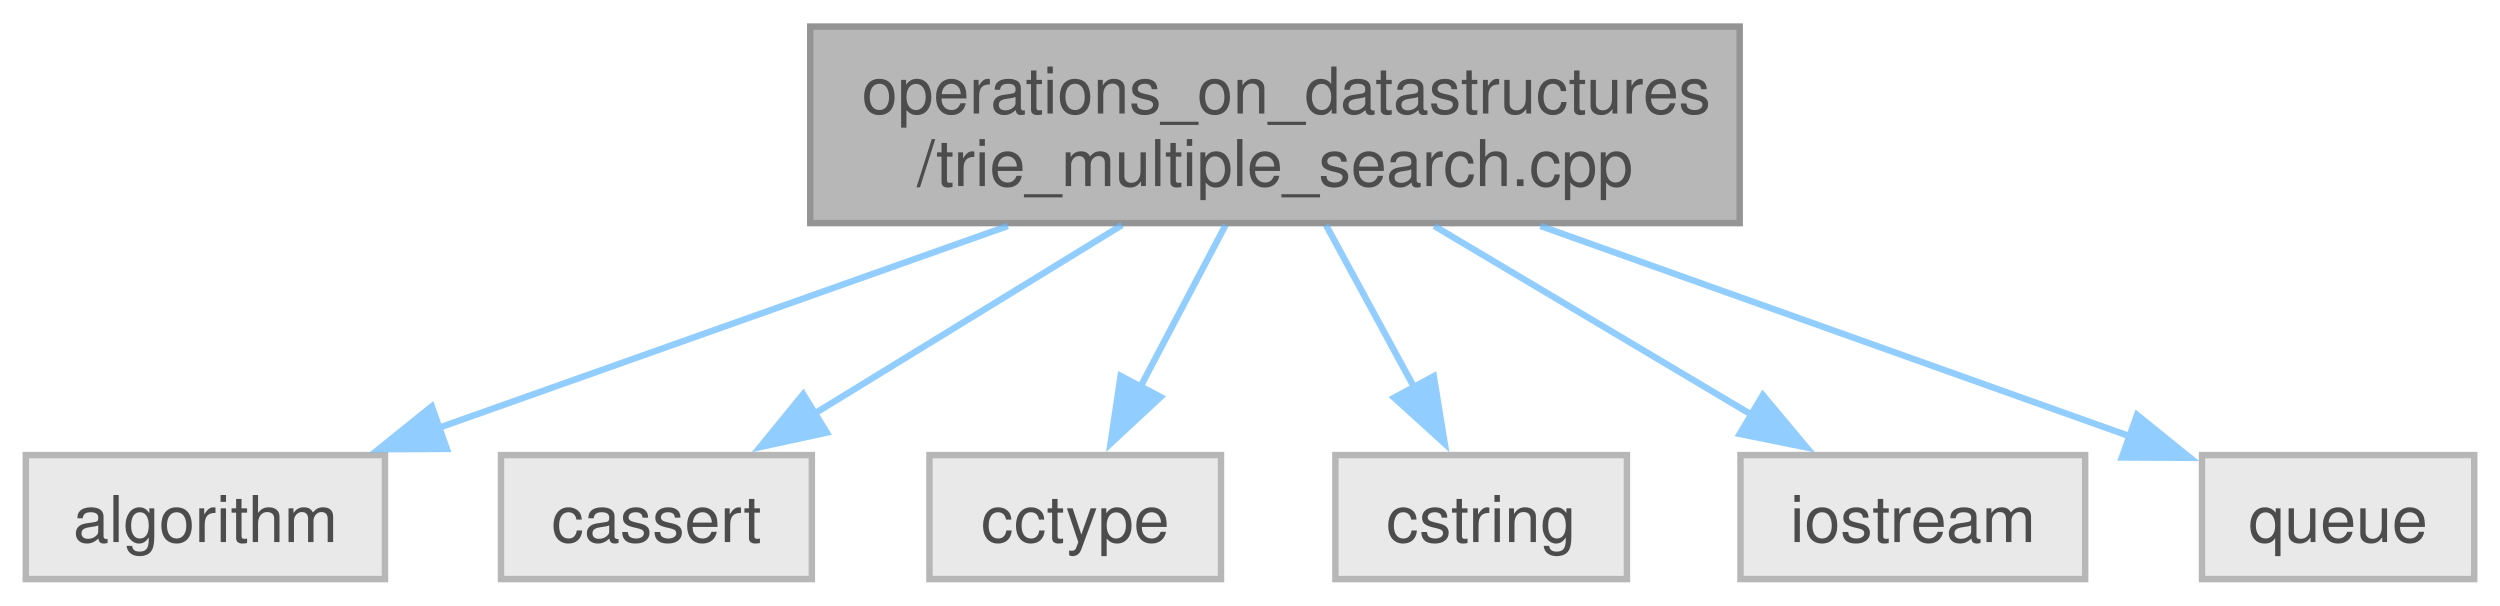
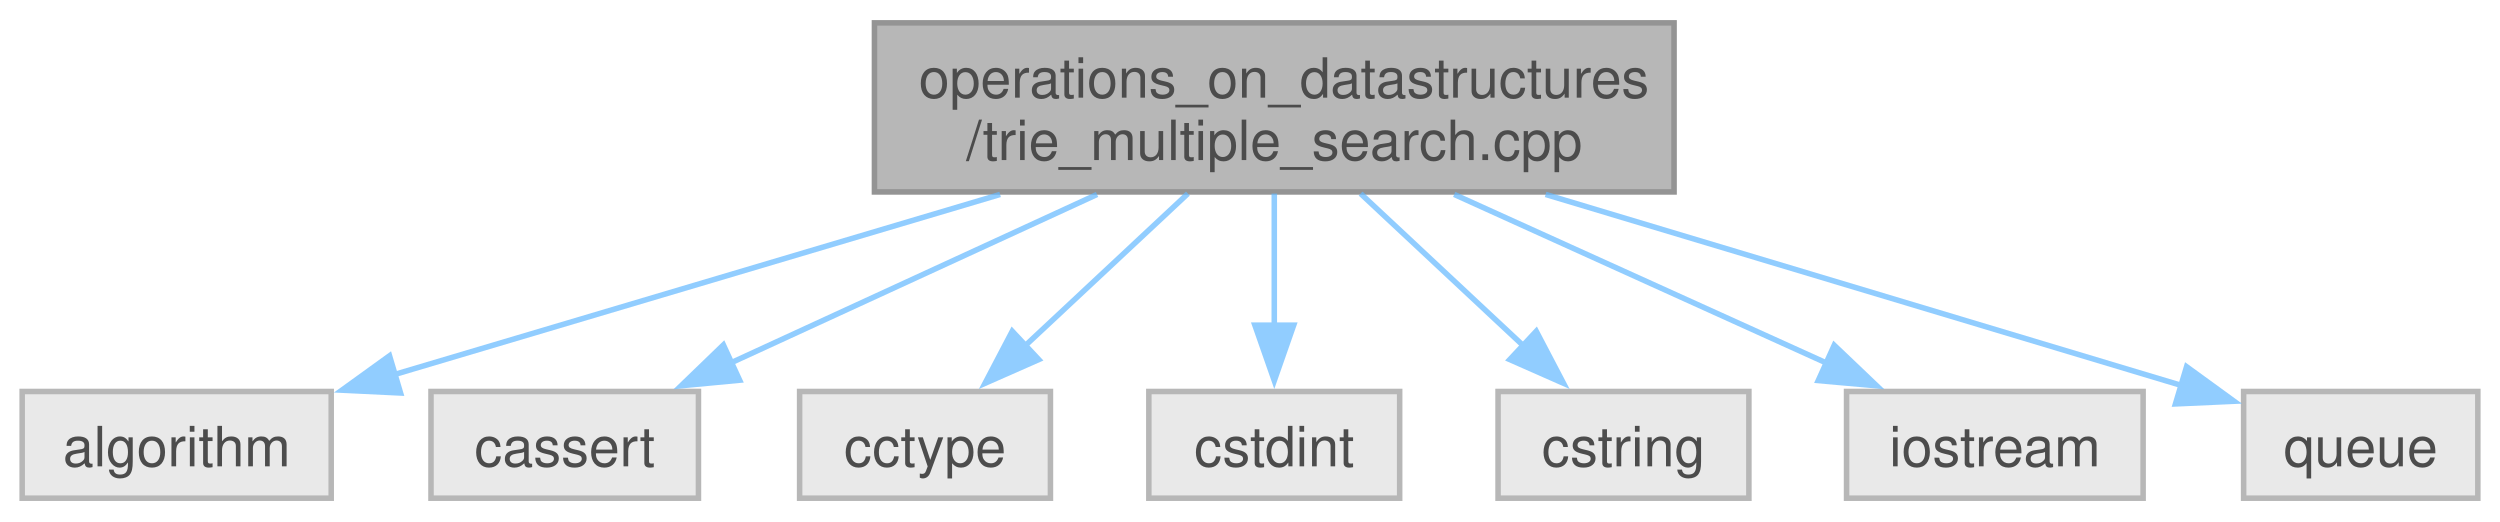
- <svg xmlns="http://www.w3.org/2000/svg" xmlns:xlink="http://www.w3.org/1999/xlink" width="388pt" height="94pt" viewBox="0.00 0.00 388.00 93.75">
+ <svg xmlns="http://www.w3.org/2000/svg" xmlns:xlink="http://www.w3.org/1999/xlink" width="451pt" height="94pt" viewBox="0.00 0.00 451.00 93.75">
  <svg id="main" version="1.1" xml:space="preserve">
    <style type="text/css">
.node, .edge {opacity: 0.7;}
.node.selected, .edge.selected {opacity: 1;}
.edge:hover path { stroke: red; }
.edge:hover polygon { stroke: red; fill: red; }
</style>
    <svg id="graph" class="graph">
      <g id="graph0" class="graph" transform="scale(1 1) rotate(0) translate(4 89.75)">
        <g id="Node000001" class="node">
          <g id="a_Node000001">
            <a xlink:title="Trie datastructure with search variants">
-               <polygon fill="#999999" stroke="#666666" points="266,-85.75 121.75,-85.75 121.75,-55.25 266,-55.25 266,-85.75" />
-               <text text-anchor="start" x="129.75" y="-72.25" font-family="Helvetica,sans-Serif" font-size="10.00">operations_on_datastructures</text>
-               <text text-anchor="middle" x="193.88" y="-61" font-family="Helvetica,sans-Serif" font-size="10.00">/trie_multiple_search.cpp</text>
+               <polygon fill="#999999" stroke="#666666" points="298,-85.75 153.75,-85.75 153.75,-55.25 298,-55.25 298,-85.75" />
+               <text text-anchor="start" x="161.75" y="-72.25" font-family="Helvetica,sans-Serif" font-size="10.00">operations_on_datastructures</text>
+               <text text-anchor="middle" x="225.88" y="-61" font-family="Helvetica,sans-Serif" font-size="10.00">/trie_multiple_search.cpp</text>
            </a>
          </g>
        </g>
        <g id="Node000002" class="node">
          <g id="a_Node000002">
            <a xlink:title=" ">
              <polygon fill="#e0e0e0" stroke="#999999" points="55.75,-19.25 0,-19.25 0,0 55.75,0 55.75,-19.25" />
              <text text-anchor="middle" x="27.88" y="-5.75" font-family="Helvetica,sans-Serif" font-size="10.00">algorithm</text>
            </a>
          </g>
        </g>
        <g id="edge1_Node000001_Node000002" class="edge">
          <g id="a_edge1_Node000001_Node000002">
            <a xlink:title=" ">
-               <path fill="none" stroke="#63b8ff" d="M152.41,-54.8C125.19,-45.14 89.93,-32.63 63.88,-23.4" />
-               <polygon fill="#63b8ff" stroke="#63b8ff" points="65.35,-20.2 54.76,-20.16 63.01,-26.8 65.35,-20.2" />
+               <path fill="none" stroke="#63b8ff" d="M176.42,-54.8C142.65,-44.75 98.53,-31.63 67.16,-22.31" />
+               <polygon fill="#63b8ff" stroke="#63b8ff" points="68.26,-18.98 57.68,-19.49 66.27,-25.69 68.26,-18.98" />
            </a>
          </g>
        </g>
        <g id="Node000003" class="node">
          <g id="a_Node000003">
            <a xlink:title=" ">
              <polygon fill="#e0e0e0" stroke="#999999" points="122,-19.25 73.75,-19.25 73.75,0 122,0 122,-19.25" />
              <text text-anchor="middle" x="97.88" y="-5.75" font-family="Helvetica,sans-Serif" font-size="10.00">cassert</text>
            </a>
          </g>
        </g>
        <g id="edge2_Node000001_Node000003" class="edge">
          <g id="a_edge2_Node000001_Node000003">
            <a xlink:title=" ">
-               <path fill="none" stroke="#63b8ff" d="M170.14,-54.95C155.53,-45.98 136.84,-34.52 122.12,-25.5" />
-               <polygon fill="#63b8ff" stroke="#63b8ff" points="124.32,-22.74 113.96,-20.49 120.66,-28.7 124.32,-22.74" />
+               <path fill="none" stroke="#63b8ff" d="M193.91,-54.8C173.66,-45.48 147.66,-33.52 127.82,-24.4" />
+               <polygon fill="#63b8ff" stroke="#63b8ff" points="129.43,-21.29 118.88,-20.29 126.5,-27.65 129.43,-21.29" />
            </a>
          </g>
        </g>
        <g id="Node000004" class="node">
          <g id="a_Node000004">
            <a xlink:title=" ">
              <polygon fill="#e0e0e0" stroke="#999999" points="185.5,-19.25 140.25,-19.25 140.25,0 185.5,0 185.5,-19.25" />
              <text text-anchor="middle" x="162.88" y="-5.75" font-family="Helvetica,sans-Serif" font-size="10.00">cctype</text>
            </a>
          </g>
        </g>
        <g id="edge3_Node000001_Node000004" class="edge">
          <g id="a_edge3_Node000001_Node000004">
            <a xlink:title=" ">
-               <path fill="none" stroke="#63b8ff" d="M186.21,-54.95C182.22,-47.36 177.28,-37.99 172.98,-29.82" />
-               <polygon fill="#63b8ff" stroke="#63b8ff" points="176.12,-28.26 168.36,-21.04 169.92,-31.52 176.12,-28.26" />
+               <path fill="none" stroke="#63b8ff" d="M210.3,-54.95C201.36,-46.59 190.08,-36.05 180.77,-27.35" />
+               <polygon fill="#63b8ff" stroke="#63b8ff" points="183.39,-25.01 173.69,-20.73 178.61,-30.12 183.39,-25.01" />
            </a>
          </g>
        </g>
        <g id="Node000005" class="node">
          <g id="a_Node000005">
            <a xlink:title=" ">
              <polygon fill="#e0e0e0" stroke="#999999" points="248.5,-19.25 203.25,-19.25 203.25,0 248.5,0 248.5,-19.25" />
-               <text text-anchor="middle" x="225.88" y="-5.75" font-family="Helvetica,sans-Serif" font-size="10.00">cstring</text>
+               <text text-anchor="middle" x="225.88" y="-5.75" font-family="Helvetica,sans-Serif" font-size="10.00">cstdint</text>
            </a>
          </g>
        </g>
        <g id="edge4_Node000001_Node000005" class="edge">
          <g id="a_edge4_Node000001_Node000005">
            <a xlink:title=" ">
-               <path fill="none" stroke="#63b8ff" d="M201.79,-54.95C205.91,-47.36 211,-37.99 215.44,-29.82" />
-               <polygon fill="#63b8ff" stroke="#63b8ff" points="218.52,-31.49 220.22,-21.03 212.37,-28.15 218.52,-31.49" />
+               <path fill="none" stroke="#63b8ff" d="M225.88,-54.95C225.88,-47.71 225.88,-38.84 225.88,-30.94" />
+               <polygon fill="#63b8ff" stroke="#63b8ff" points="229.38,-31.21 225.88,-21.21 222.38,-31.21 229.38,-31.21" />
            </a>
          </g>
        </g>
        <g id="Node000006" class="node">
          <g id="a_Node000006">
            <a xlink:title=" ">
-               <polygon fill="#e0e0e0" stroke="#999999" points="319.62,-19.25 266.12,-19.25 266.12,0 319.62,0 319.62,-19.25" />
-               <text text-anchor="middle" x="292.88" y="-5.75" font-family="Helvetica,sans-Serif" font-size="10.00">iostream</text>
+               <polygon fill="#e0e0e0" stroke="#999999" points="311.5,-19.25 266.25,-19.25 266.25,0 311.5,0 311.5,-19.25" />
+               <text text-anchor="middle" x="288.88" y="-5.75" font-family="Helvetica,sans-Serif" font-size="10.00">cstring</text>
            </a>
          </g>
        </g>
        <g id="edge5_Node000001_Node000006" class="edge">
          <g id="a_edge5_Node000001_Node000006">
            <a xlink:title=" ">
-               <path fill="none" stroke="#63b8ff" d="M218.6,-54.8C233.68,-45.83 252.89,-34.41 267.99,-25.42" />
-               <polygon fill="#63b8ff" stroke="#63b8ff" points="269.59,-28.55 276.39,-20.43 266.01,-22.53 269.59,-28.55" />
+               <path fill="none" stroke="#63b8ff" d="M241.45,-54.95C250.39,-46.59 261.67,-36.05 270.98,-27.35" />
+               <polygon fill="#63b8ff" stroke="#63b8ff" points="273.14,-30.12 278.06,-20.73 268.36,-25.01 273.14,-30.12" />
            </a>
          </g>
        </g>
        <g id="Node000007" class="node">
          <g id="a_Node000007">
            <a xlink:title=" ">
-               <polygon fill="#e0e0e0" stroke="#999999" points="380,-19.25 337.75,-19.25 337.75,0 380,0 380,-19.25" />
-               <text text-anchor="middle" x="358.88" y="-5.75" font-family="Helvetica,sans-Serif" font-size="10.00">queue</text>
+               <polygon fill="#e0e0e0" stroke="#999999" points="382.62,-19.25 329.12,-19.25 329.12,0 382.62,0 382.62,-19.25" />
+               <text text-anchor="middle" x="355.88" y="-5.75" font-family="Helvetica,sans-Serif" font-size="10.00">iostream</text>
            </a>
          </g>
        </g>
        <g id="edge6_Node000001_Node000007" class="edge">
          <g id="a_edge6_Node000001_Node000007">
            <a xlink:title=" ">
-               <path fill="none" stroke="#63b8ff" d="M235.09,-54.8C263.36,-44.71 300.34,-31.51 326.5,-22.18" />
-               <polygon fill="#63b8ff" stroke="#63b8ff" points="327.67,-25.48 335.91,-18.82 325.32,-18.88 327.67,-25.48" />
+               <path fill="none" stroke="#63b8ff" d="M258.34,-54.8C278.9,-45.48 305.31,-33.52 325.46,-24.4" />
+               <polygon fill="#63b8ff" stroke="#63b8ff" points="326.89,-27.59 334.56,-20.28 324.01,-21.22 326.89,-27.59" />
+             </a>
+           </g>
+         </g>
+         <g id="Node000008" class="node">
+           <g id="a_Node000008">
+             <a xlink:title=" ">
+               <polygon fill="#e0e0e0" stroke="#999999" points="443,-19.25 400.75,-19.25 400.75,0 443,0 443,-19.25" />
+               <text text-anchor="middle" x="421.88" y="-5.75" font-family="Helvetica,sans-Serif" font-size="10.00">queue</text>
+             </a>
+           </g>
+         </g>
+         <g id="edge7_Node000001_Node000008" class="edge">
+           <g id="a_edge7_Node000001_Node000008">
+             <a xlink:title=" ">
+               <path fill="none" stroke="#63b8ff" d="M274.83,-54.8C310.78,-44 358.59,-29.63 389.79,-20.26" />
+               <polygon fill="#63b8ff" stroke="#63b8ff" points="390.46,-23.72 399.03,-17.49 388.45,-17.01 390.46,-23.72" />
            </a>
          </g>
        </g>
      </g>
    </svg>
  </svg>
  <style type="text/css">

[data-mouse-over-selected='false'] { opacity: 0.7; }
[data-mouse-over-selected='true']  { opacity: 1.0; }

</style>
</svg>
